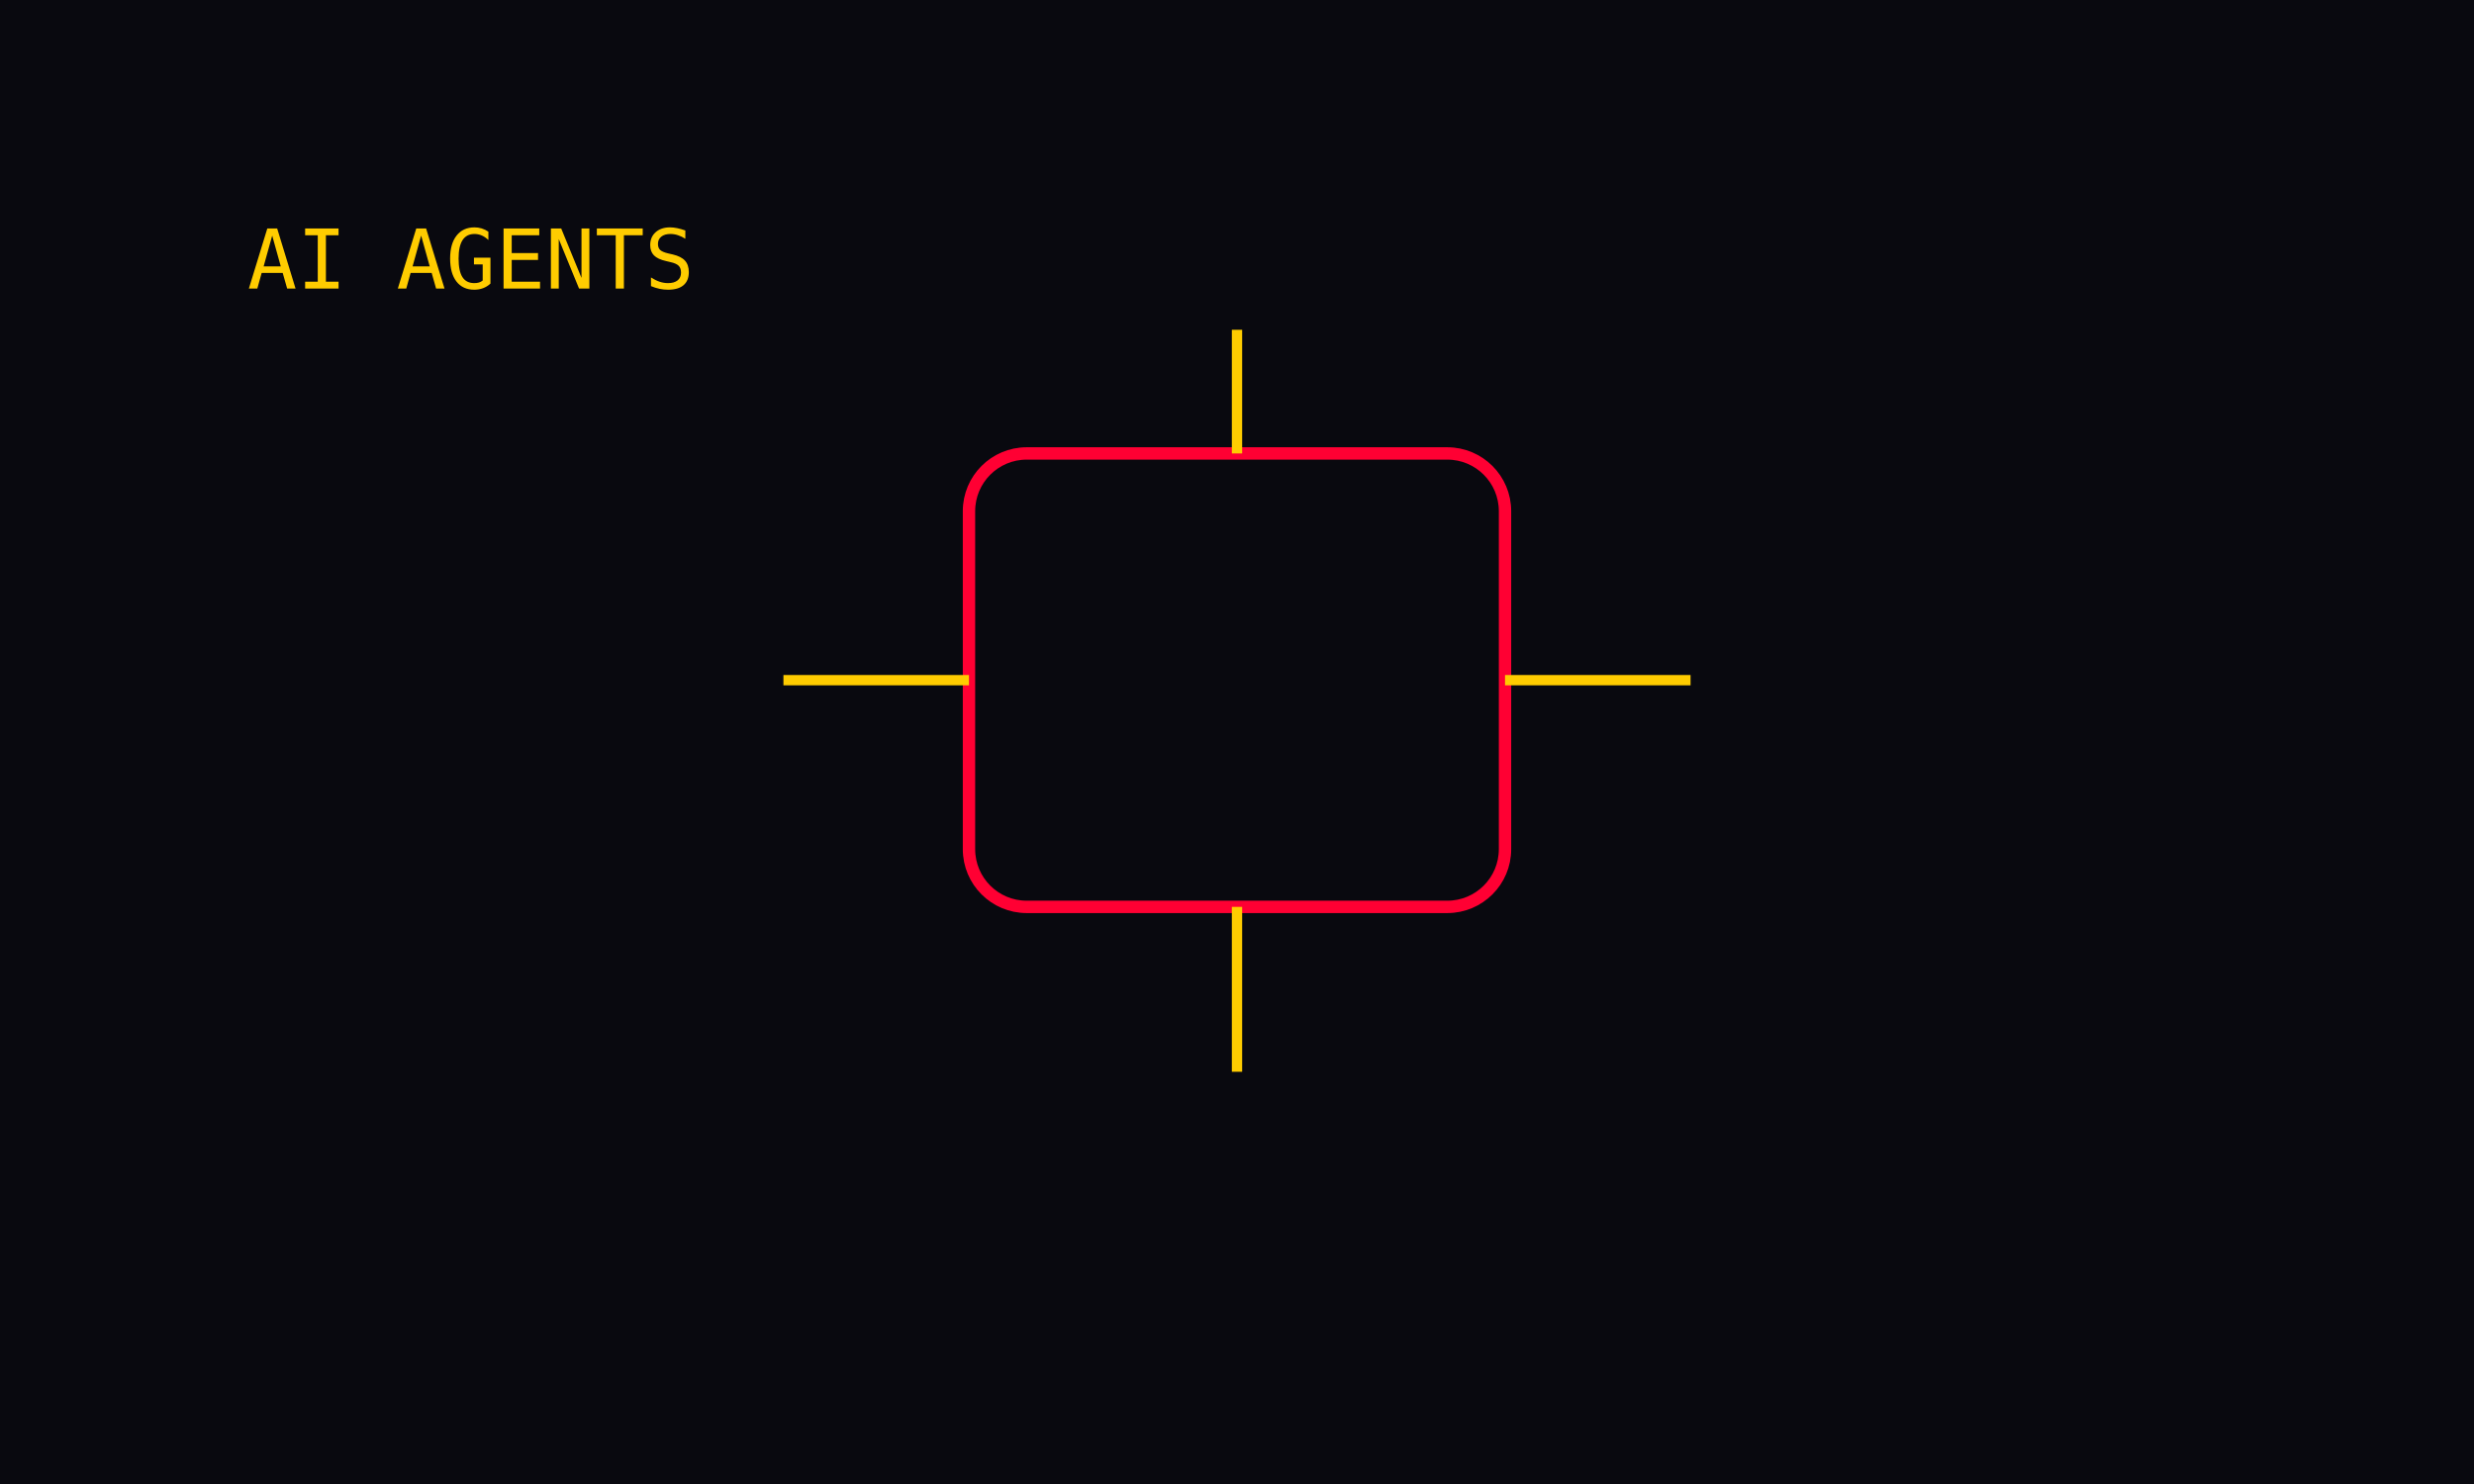
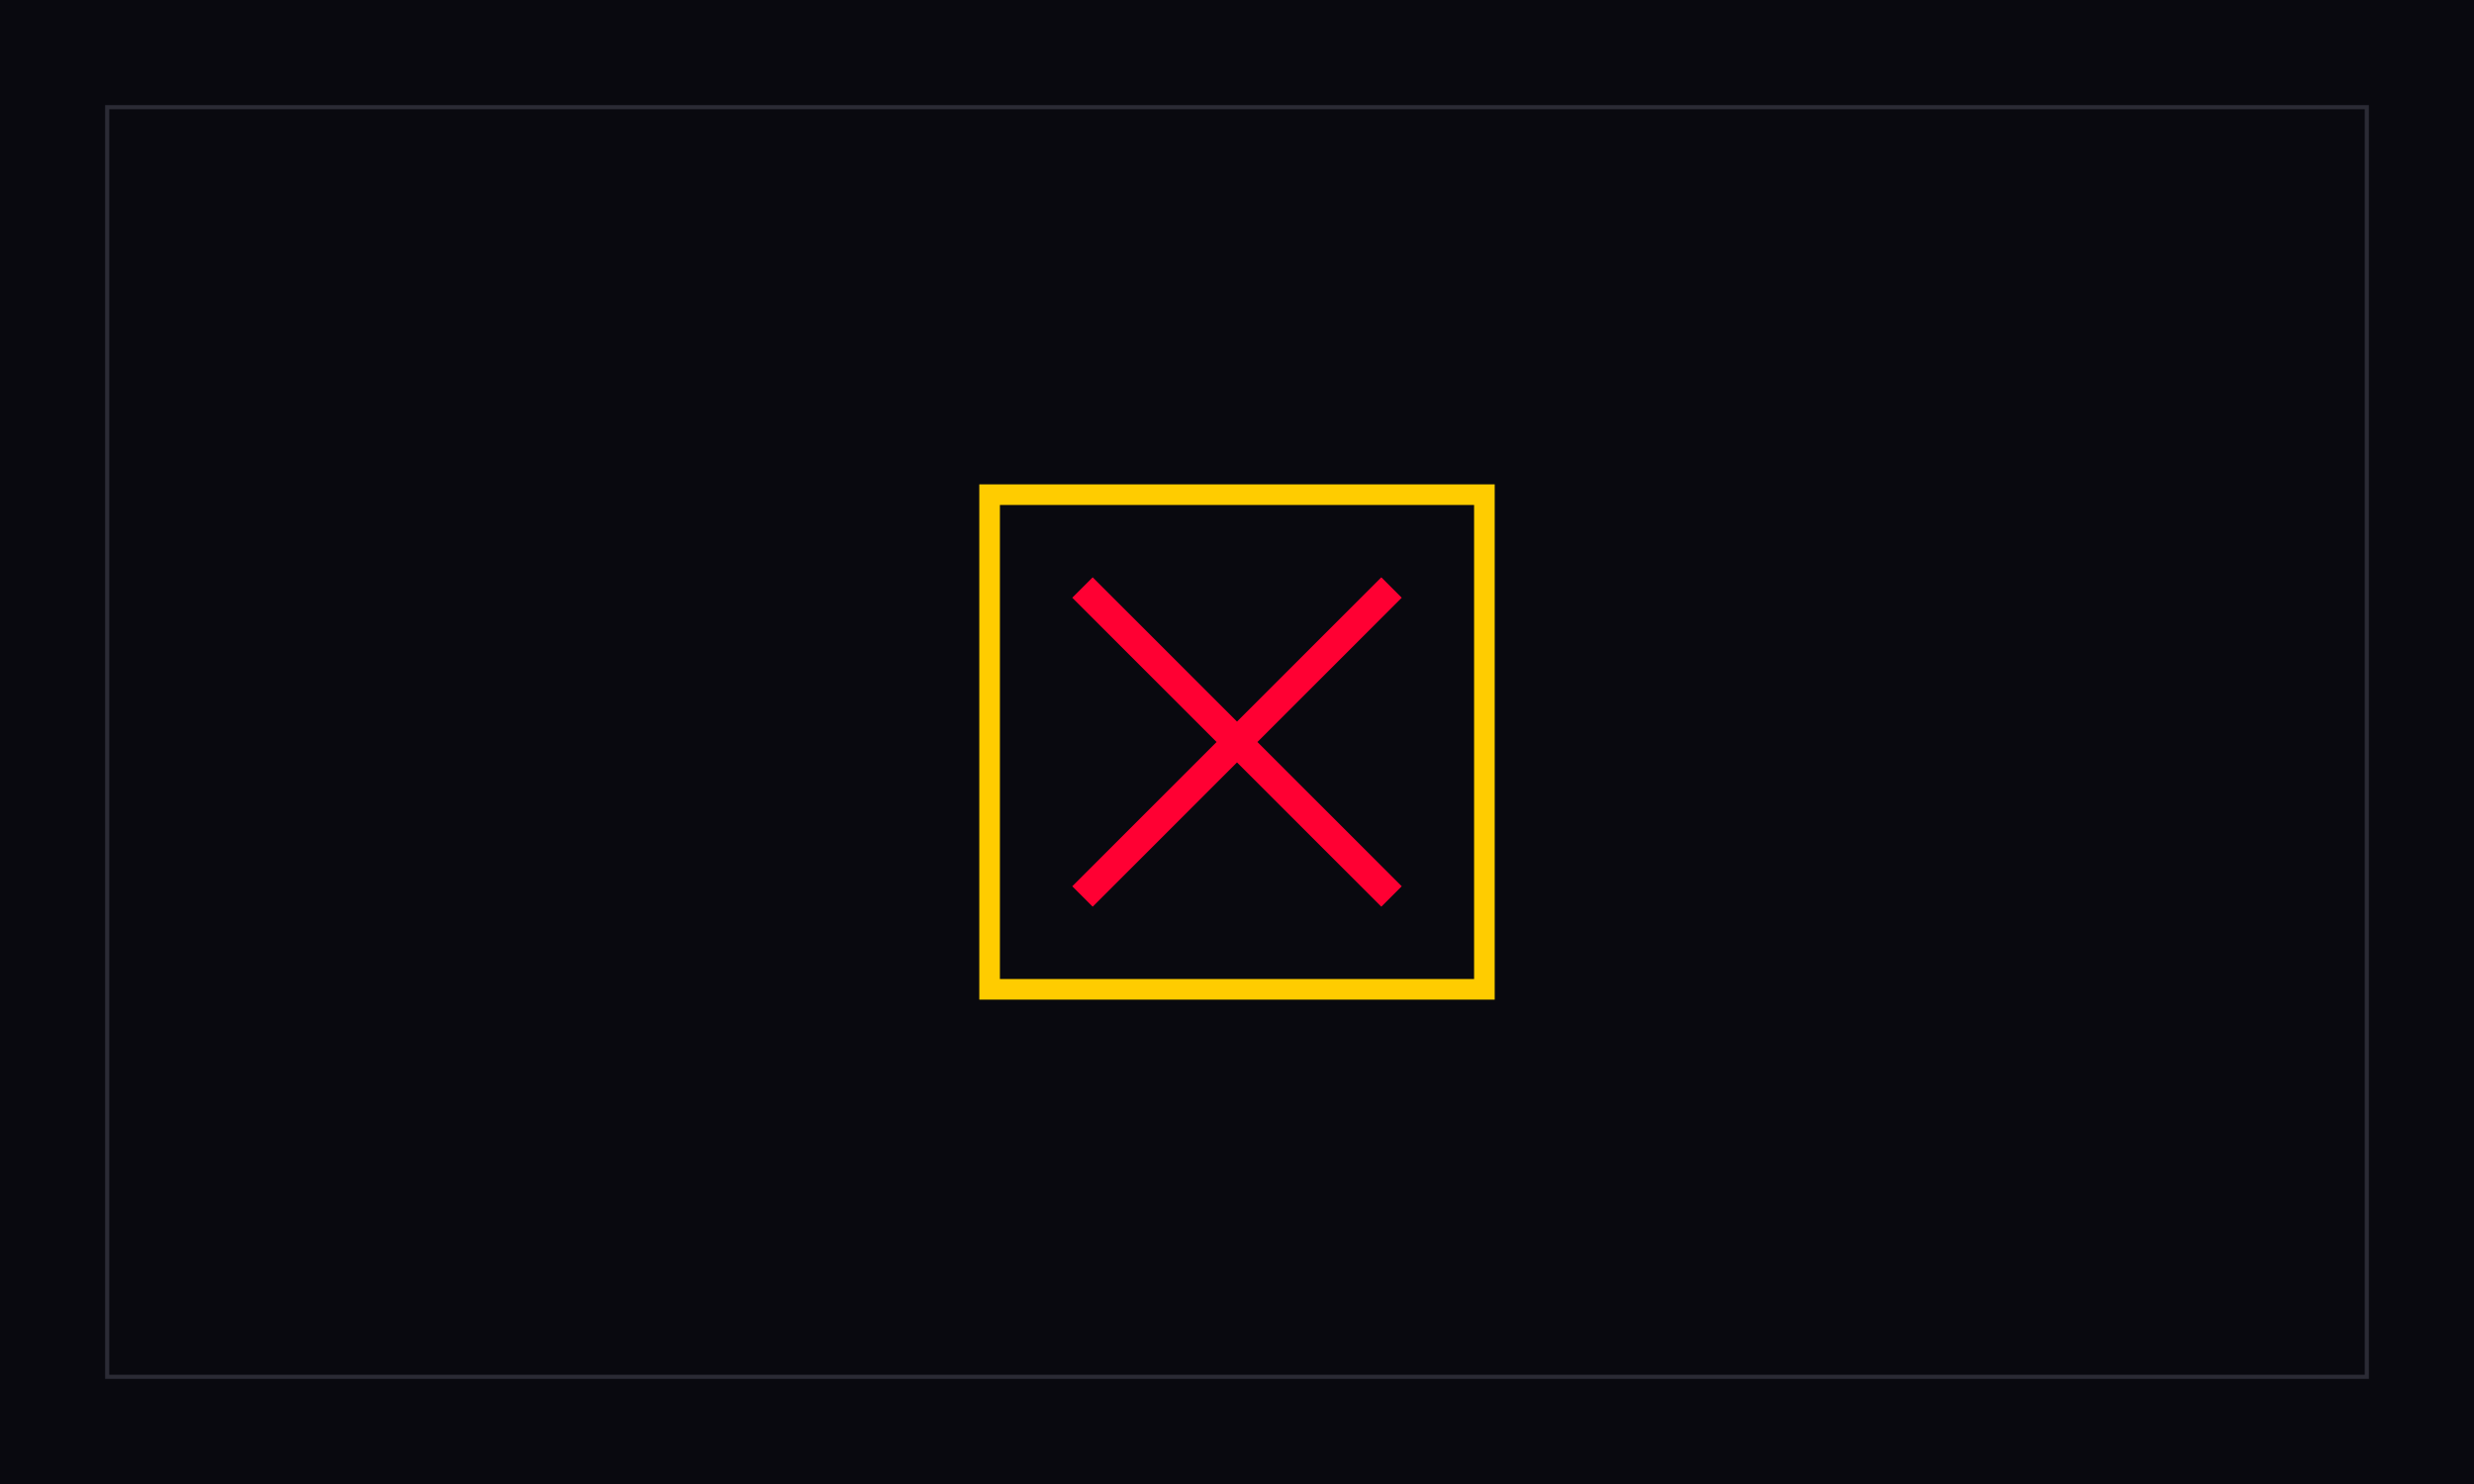
<svg xmlns="http://www.w3.org/2000/svg" width="1200" height="720" viewBox="0 0 1200 720">
  <rect width="1200" height="720" fill="#09090f" />
-   <rect x="470" y="220" width="260" height="220" rx="28" fill="none" stroke="#ff0033" stroke-width="6" />
-   <path d="M600 160v60M470 330H380M730 330h90M600 440v80" stroke="#ffcc00" stroke-width="5" />
-   <text x="120" y="140" fill="#ffcc00" font-family="monospace" font-size="40">AI AGENTS</text>
+   <rect x="52" y="52" width="1096" height="616" fill="none" stroke="#2b2b35" stroke-width="2" />
+   <rect x="480" y="240" width="240" height="240" fill="none" stroke="#ffcc00" stroke-width="10" />
+   <path d="M530 290 670 430M670 290 530 430" stroke="#ff0033" stroke-width="14" stroke-linecap="square" />
</svg>
